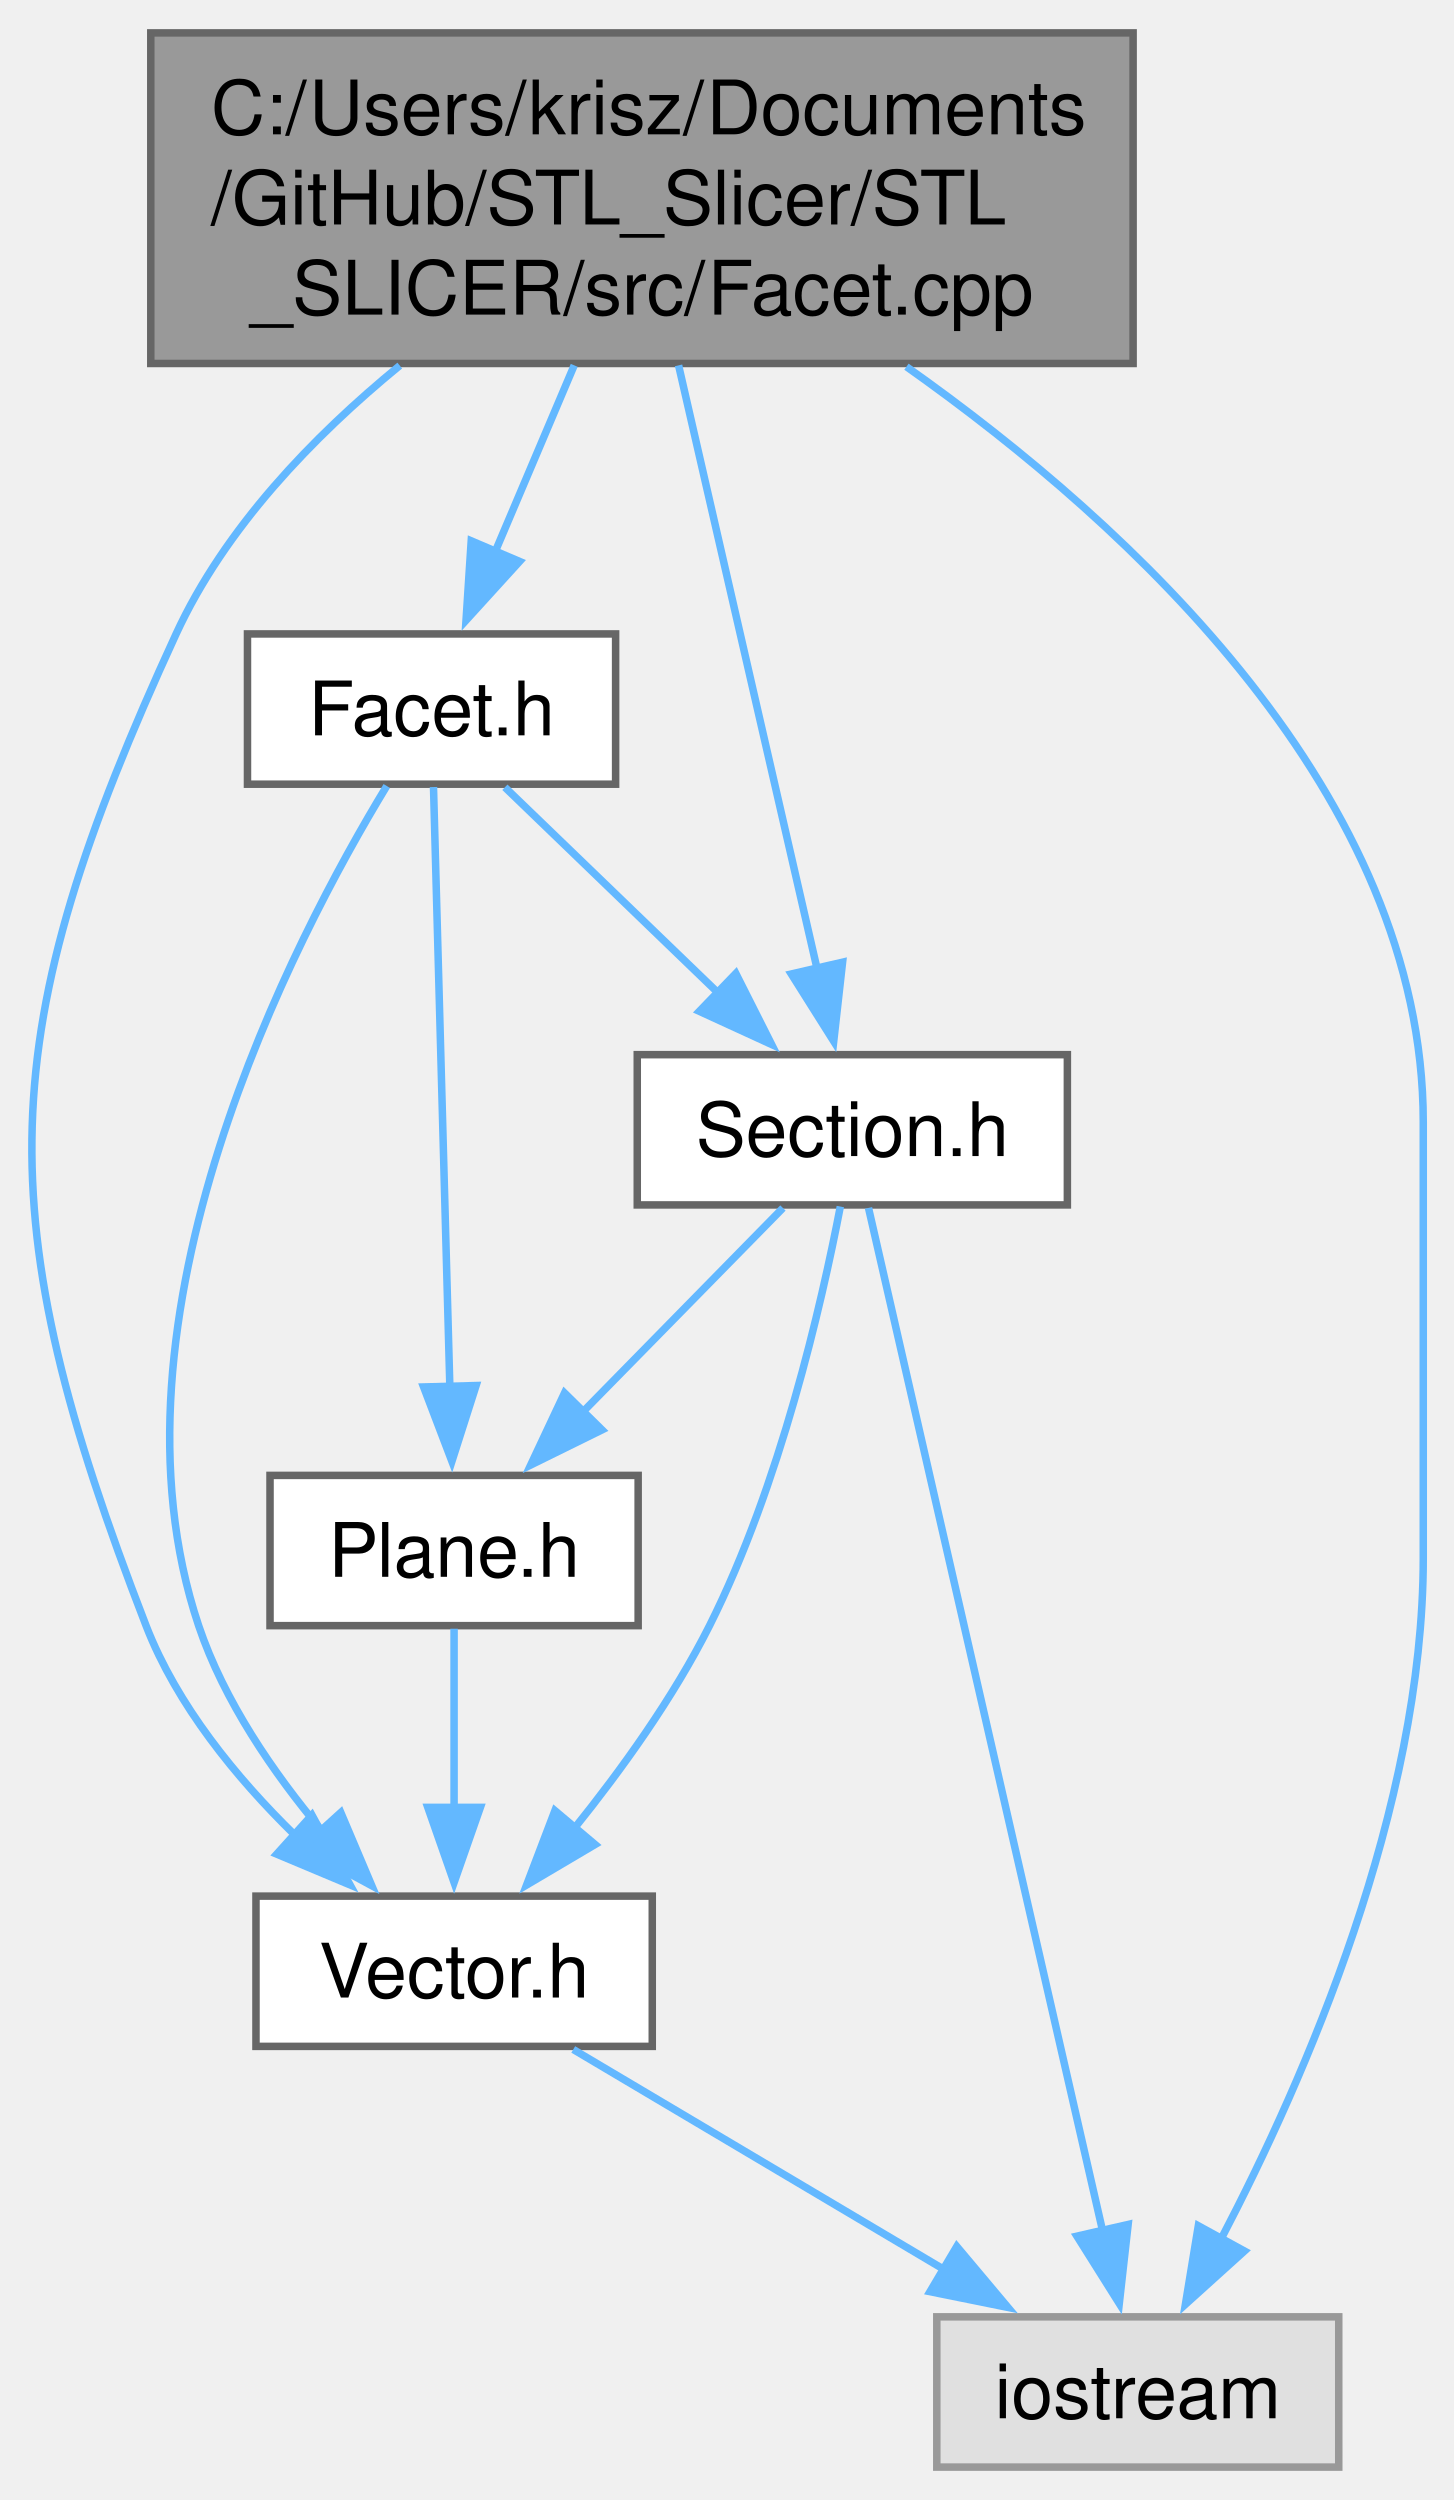
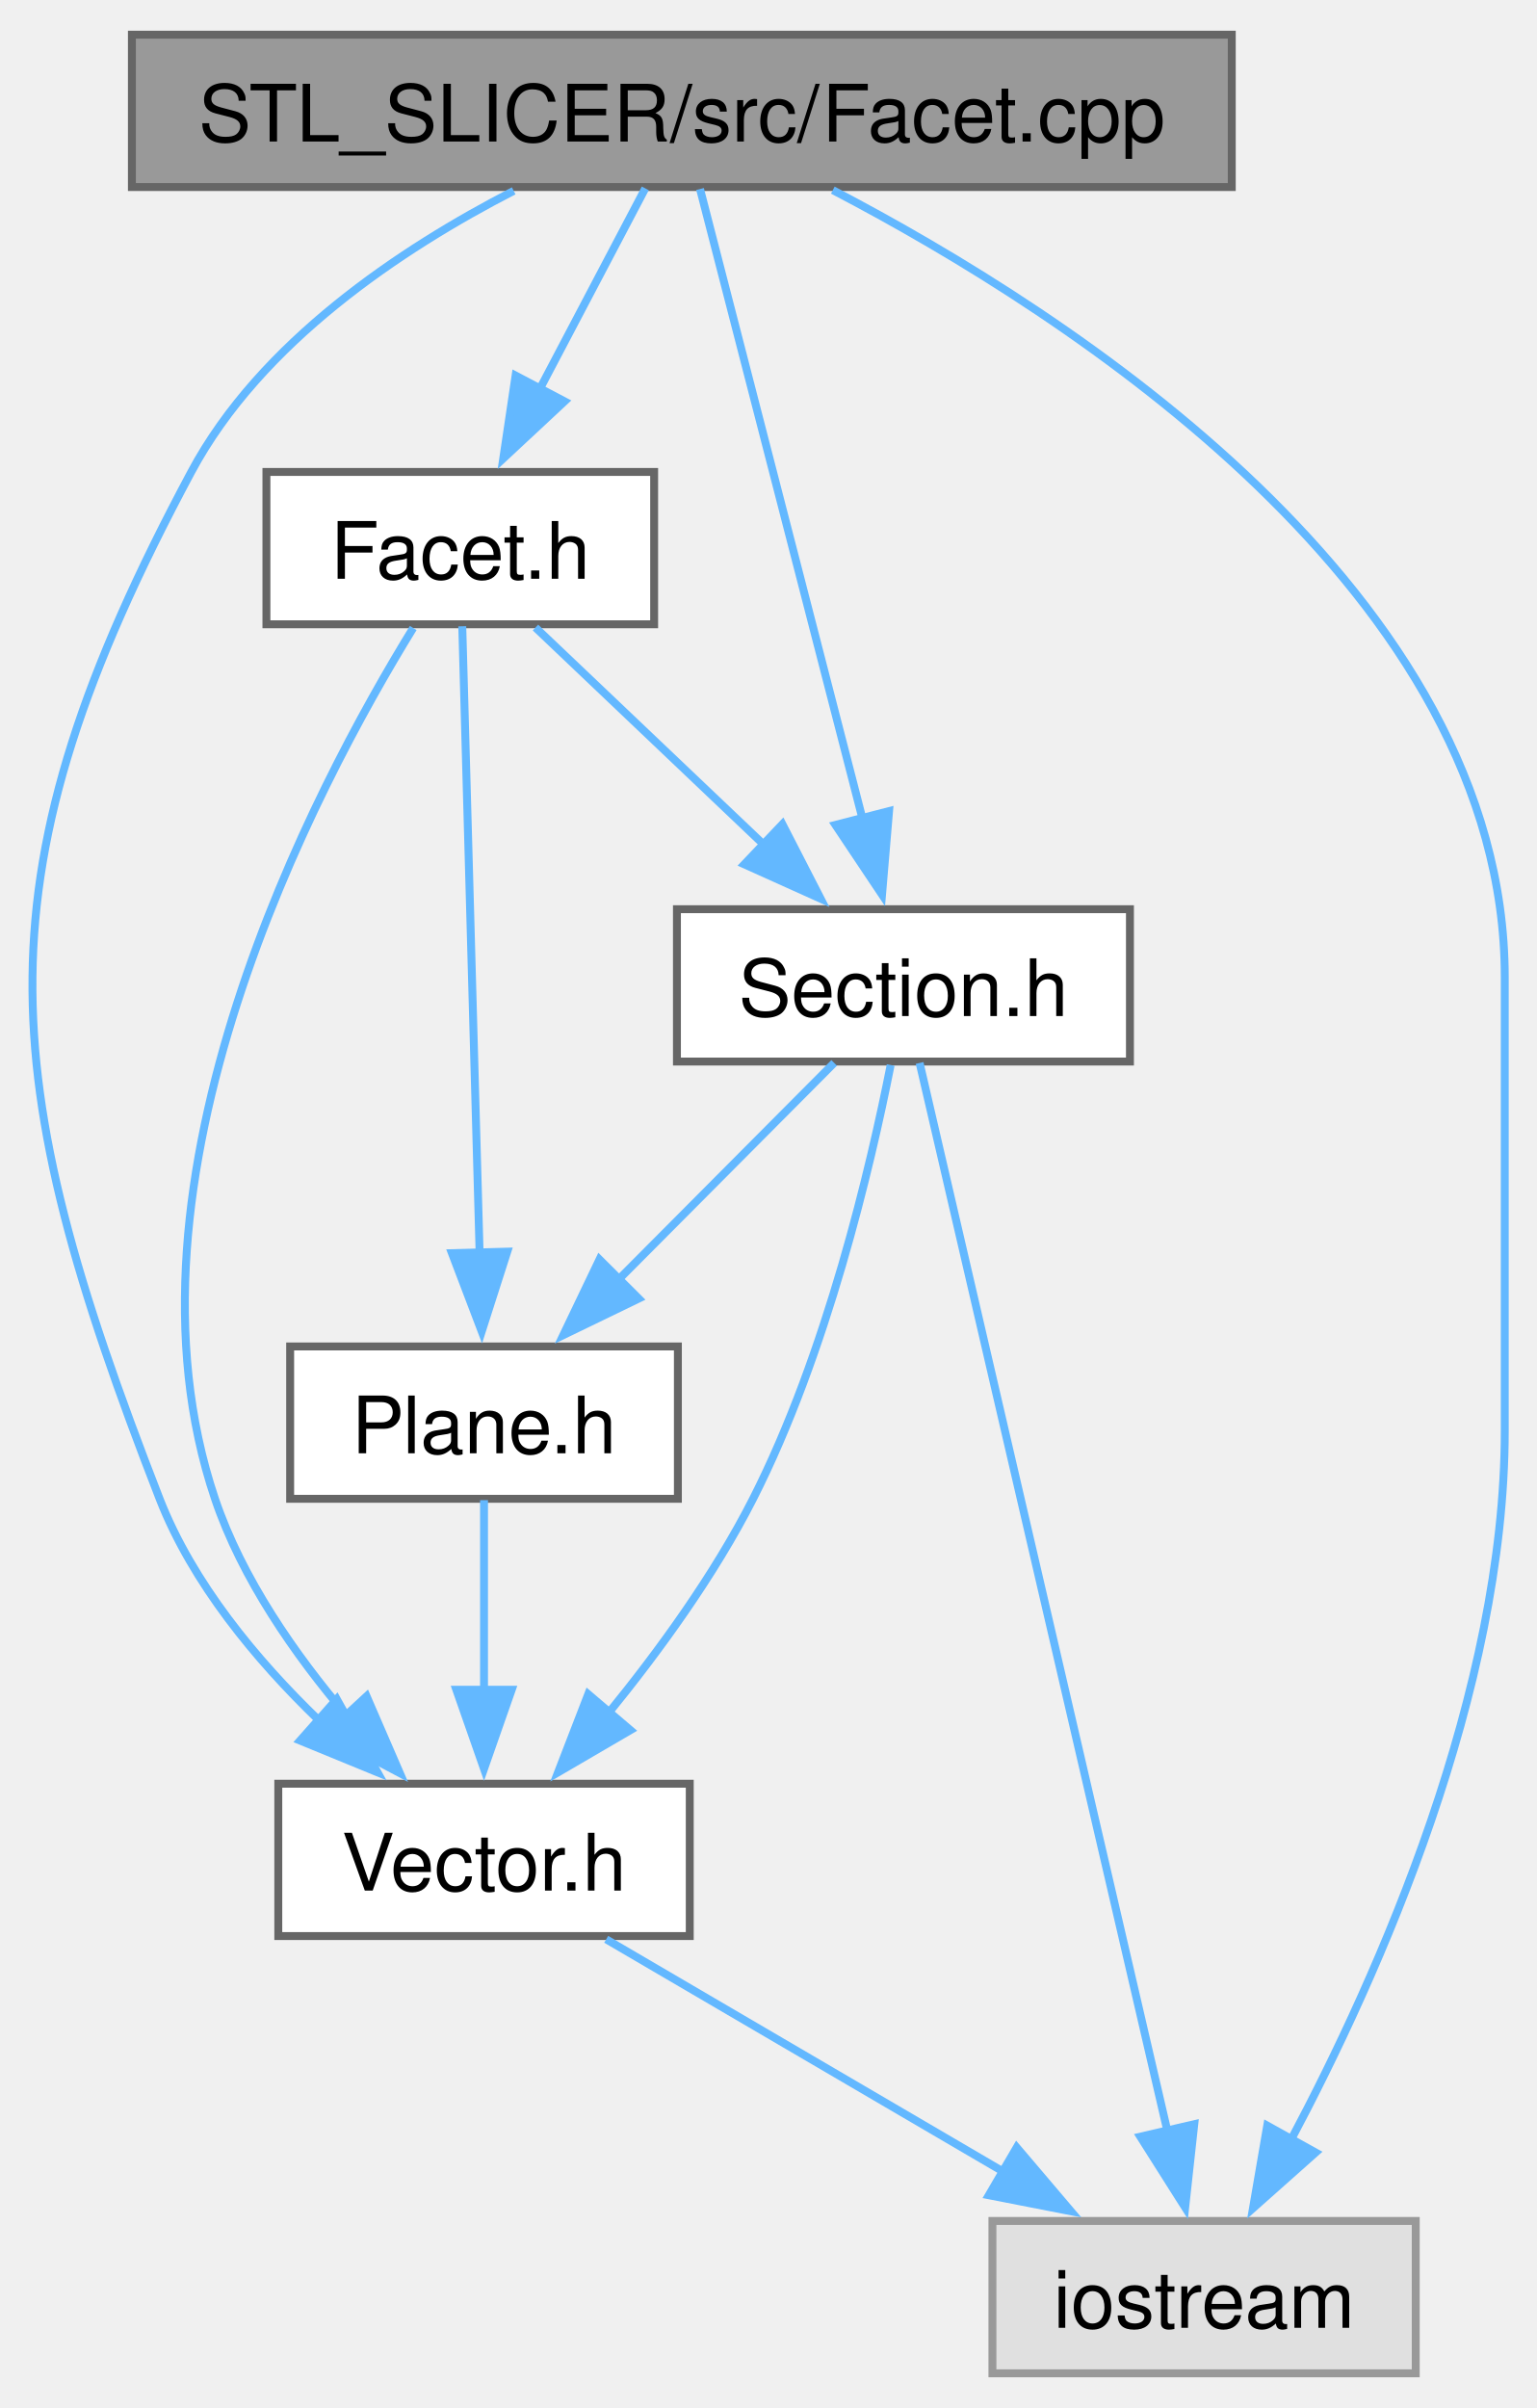
- <svg xmlns="http://www.w3.org/2000/svg" xmlns:xlink="http://www.w3.org/1999/xlink" width="193pt" height="332pt" viewBox="0.00 0.00 193.44 332.00">
-   <g id="graph0" class="graph" transform="scale(1 1) rotate(0) translate(4 328)">
+ <svg xmlns="http://www.w3.org/2000/svg" xmlns:xlink="http://www.w3.org/1999/xlink" width="194pt" height="304pt" viewBox="0.00 0.00 194.17 303.50">
+   <g id="graph0" class="graph" transform="scale(1 1) rotate(0) translate(4 299.5)">
    <g id="Node000001" class="node">
      <g id="a_Node000001">
        <a xlink:title=" ">
-           <polygon fill="#999999" stroke="#666666" points="146.82,-324 16.07,-324 16.07,-280 146.82,-280 146.82,-324" />
-           <text text-anchor="start" x="24.07" y="-310.5" font-family="Helvetica,sans-Serif" font-size="10.00">C:/Users/krisz/Documents</text>
-           <text text-anchor="start" x="24.07" y="-298.5" font-family="Helvetica,sans-Serif" font-size="10.00">/GitHub/STL_Slicer/STL</text>
-           <text text-anchor="middle" x="81.44" y="-286.5" font-family="Helvetica,sans-Serif" font-size="10.00">_SLICER/src/Facet.cpp</text>
+           <polygon fill="#999999" stroke="#666666" points="151.67,-295.5 12.67,-295.5 12.67,-276.25 151.67,-276.25 151.67,-295.5" />
+           <text text-anchor="middle" x="82.17" y="-282" font-family="Helvetica,sans-Serif" font-size="10.00">STL_SLICER/src/Facet.cpp</text>
        </a>
      </g>
    </g>
    <g id="Node000002" class="node">
      <g id="a_Node000002">
        <a xlink:href="_facet_8h.html" target="_top" xlink:title=" ">
-           <polygon fill="white" stroke="#666666" points="77.94,-244 28.94,-244 28.94,-224 77.94,-224 77.94,-244" />
-           <text text-anchor="middle" x="53.44" y="-230.5" font-family="Helvetica,sans-Serif" font-size="10.00">Facet.h</text>
+           <polygon fill="white" stroke="#666666" points="78.67,-240.25 29.67,-240.25 29.67,-221 78.67,-221 78.67,-240.25" />
+           <text text-anchor="middle" x="54.17" y="-226.75" font-family="Helvetica,sans-Serif" font-size="10.00">Facet.h</text>
        </a>
      </g>
    </g>
    <g id="edge1_Node000001_Node000002" class="edge">
      <g id="a_edge1_Node000001_Node000002">
        <a xlink:title=" ">
-           <path fill="none" stroke="#63b8ff" d="M72.43,-279.75C69.04,-271.75 65.19,-262.69 61.86,-254.83" />
-           <polygon fill="#63b8ff" stroke="#63b8ff" points="65.16,-253.65 58.03,-245.81 58.72,-256.39 65.16,-253.65" />
+           <path fill="none" stroke="#63b8ff" d="M77.55,-276.08C73.92,-269.19 68.75,-259.34 64.18,-250.66" />
+           <polygon fill="#63b8ff" stroke="#63b8ff" points="67.35,-249.17 59.6,-241.95 61.16,-252.43 67.35,-249.17" />
        </a>
      </g>
    </g>
    <g id="Node000003" class="node">
      <g id="a_Node000003">
        <a xlink:href="_vector_8h.html" target="_top" xlink:title=" ">
-           <polygon fill="white" stroke="#666666" points="82.82,-76 30.07,-76 30.07,-56 82.82,-56 82.82,-76" />
-           <text text-anchor="middle" x="56.44" y="-62.5" font-family="Helvetica,sans-Serif" font-size="10.00">Vector.h</text>
+           <polygon fill="white" stroke="#666666" points="83.17,-74.5 31.17,-74.5 31.17,-55.25 83.17,-55.25 83.17,-74.5" />
+           <text text-anchor="middle" x="57.17" y="-61" font-family="Helvetica,sans-Serif" font-size="10.00">Vector.h</text>
        </a>
      </g>
    </g>
    <g id="edge12_Node000001_Node000003" class="edge">
      <g id="a_edge12_Node000001_Node000003">
        <a xlink:title=" ">
-           <path fill="none" stroke="#63b8ff" d="M49.21,-279.72C37.67,-270.27 25.93,-258.08 19.44,-244 -5.11,-190.69 -5.75,-166.73 15.44,-112 19.55,-101.4 27.44,-91.77 35.21,-84.16" />
-           <polygon fill="#63b8ff" stroke="#63b8ff" points="37.52,-86.79 42.6,-77.49 32.83,-81.59 37.52,-86.79" />
+           <path fill="none" stroke="#63b8ff" d="M60.92,-275.77C46.66,-268.43 28.94,-256.62 20.17,-240.25 -7.06,-189.39 -4.77,-164.26 16.17,-110.5 20.34,-99.82 28.39,-90.14 36.26,-82.55" />
+           <polygon fill="#63b8ff" stroke="#63b8ff" points="38.56,-85.19 43.72,-75.93 33.92,-79.95 38.56,-85.19" />
        </a>
      </g>
    </g>
    <g id="Node000004" class="node">
      <g id="a_Node000004">
        <a xlink:title=" ">
-           <polygon fill="#e0e0e0" stroke="#999999" points="174.19,-20 120.69,-20 120.69,0 174.19,0 174.19,-20" />
-           <text text-anchor="middle" x="147.44" y="-6.5" font-family="Helvetica,sans-Serif" font-size="10.00">iostream</text>
+           <polygon fill="#e0e0e0" stroke="#999999" points="174.92,-19.25 121.42,-19.25 121.42,0 174.92,0 174.92,-19.25" />
+           <text text-anchor="middle" x="148.17" y="-5.75" font-family="Helvetica,sans-Serif" font-size="10.00">iostream</text>
        </a>
      </g>
    </g>
    <g id="edge11_Node000001_Node000004" class="edge">
      <g id="a_edge11_Node000001_Node000004">
        <a xlink:title=" ">
-           <path fill="none" stroke="#63b8ff" d="M116.65,-279.57C146.83,-258.22 185.44,-222.42 185.44,-179 185.44,-179 185.44,-179 185.44,-121 185.44,-87.77 169.76,-51.85 158.55,-30.4" />
-           <polygon fill="#63b8ff" stroke="#63b8ff" points="161.64,-28.76 153.78,-21.66 155.5,-32.12 161.64,-28.76" />
+           <path fill="none" stroke="#63b8ff" d="M101.25,-275.86C131.27,-260.19 186.17,-224.91 186.17,-176.38 186.17,-176.38 186.17,-176.38 186.17,-119.12 186.17,-86.13 170.33,-50.51 159.11,-29.41" />
+           <polygon fill="#63b8ff" stroke="#63b8ff" points="162.27,-27.9 154.35,-20.86 156.15,-31.3 162.27,-27.9" />
        </a>
      </g>
    </g>
    <g id="Node000006" class="node">
      <g id="a_Node000006">
        <a xlink:href="_section_8h.html" target="_top" xlink:title=" ">
-           <polygon fill="white" stroke="#666666" points="138.07,-188 80.82,-188 80.82,-168 138.07,-168 138.07,-188" />
-           <text text-anchor="middle" x="109.44" y="-174.5" font-family="Helvetica,sans-Serif" font-size="10.00">Section.h</text>
+           <polygon fill="white" stroke="#666666" points="138.8,-185 81.55,-185 81.55,-165.75 138.8,-165.75 138.8,-185" />
+           <text text-anchor="middle" x="110.17" y="-171.5" font-family="Helvetica,sans-Serif" font-size="10.00">Section.h</text>
        </a>
      </g>
    </g>
    <g id="edge10_Node000001_Node000006" class="edge">
      <g id="a_edge10_Node000001_Node000006">
        <a xlink:title=" ">
-           <path fill="none" stroke="#63b8ff" d="M86.32,-279.75C91.51,-257.16 99.65,-221.69 104.76,-199.42" />
-           <polygon fill="#63b8ff" stroke="#63b8ff" points="108.15,-200.31 106.97,-189.78 101.32,-198.74 108.15,-200.31" />
+           <path fill="none" stroke="#63b8ff" d="M84.47,-276C88.94,-258.67 98.92,-219.98 105.05,-196.24" />
+           <polygon fill="#63b8ff" stroke="#63b8ff" points="108.36,-197.4 107.47,-186.84 101.58,-195.65 108.36,-197.4" />
        </a>
      </g>
    </g>
    <g id="edge2_Node000002_Node000003" class="edge">
      <g id="a_edge2_Node000002_Node000003">
        <a xlink:title=" ">
-           <path fill="none" stroke="#63b8ff" d="M47.48,-223.76C35.07,-203.34 8.73,-152.92 22.44,-112 25.81,-101.97 32.39,-92.39 38.87,-84.66" />
-           <polygon fill="#63b8ff" stroke="#63b8ff" points="41.36,-87.13 45.49,-77.38 36.18,-82.43 41.36,-87.13" />
+           <path fill="none" stroke="#63b8ff" d="M48.22,-220.53C35.85,-200.43 9.57,-150.79 23.17,-110.5 26.58,-100.4 33.3,-90.77 39.86,-83.07" />
+           <polygon fill="#63b8ff" stroke="#63b8ff" points="42.33,-85.55 46.54,-75.83 37.19,-80.8 42.33,-85.55" />
        </a>
      </g>
    </g>
    <g id="Node000005" class="node">
      <g id="a_Node000005">
        <a xlink:href="_plane_8h.html" target="_top" xlink:title=" ">
-           <polygon fill="white" stroke="#666666" points="80.94,-132 31.94,-132 31.94,-112 80.94,-112 80.94,-132" />
-           <text text-anchor="middle" x="56.44" y="-118.5" font-family="Helvetica,sans-Serif" font-size="10.00">Plane.h</text>
+           <polygon fill="white" stroke="#666666" points="81.67,-129.75 32.67,-129.75 32.67,-110.5 81.67,-110.5 81.67,-129.75" />
+           <text text-anchor="middle" x="57.17" y="-116.25" font-family="Helvetica,sans-Serif" font-size="10.00">Plane.h</text>
        </a>
      </g>
    </g>
    <g id="edge4_Node000002_Node000005" class="edge">
      <g id="a_edge4_Node000002_Node000005">
        <a xlink:title=" ">
-           <path fill="none" stroke="#63b8ff" d="M53.7,-223.62C54.18,-206.01 55.23,-167.59 55.88,-143.65" />
-           <polygon fill="#63b8ff" stroke="#63b8ff" points="59.37,-143.96 56.15,-133.87 52.38,-143.77 59.37,-143.96" />
+           <path fill="none" stroke="#63b8ff" d="M54.42,-220.75C54.9,-203.5 55.96,-165.08 56.62,-141.31" />
+           <polygon fill="#63b8ff" stroke="#63b8ff" points="60.11,-141.73 56.88,-131.64 53.11,-141.54 60.11,-141.73" />
        </a>
      </g>
    </g>
    <g id="edge6_Node000002_Node000006" class="edge">
      <g id="a_edge6_Node000002_Node000006">
        <a xlink:title=" ">
-           <path fill="none" stroke="#63b8ff" d="M63.2,-223.59C71.07,-216.01 82.34,-205.13 91.79,-196.02" />
-           <polygon fill="#63b8ff" stroke="#63b8ff" points="93.94,-198.81 98.71,-189.35 89.08,-193.77 93.94,-198.81" />
+           <path fill="none" stroke="#63b8ff" d="M63.67,-220.59C71.61,-213.05 83.12,-202.1 92.71,-192.98" />
+           <polygon fill="#63b8ff" stroke="#63b8ff" points="94.88,-195.74 99.72,-186.32 90.06,-190.67 94.88,-195.74" />
        </a>
      </g>
    </g>
    <g id="edge3_Node000003_Node000004" class="edge">
      <g id="a_edge3_Node000003_Node000004">
        <a xlink:title=" ">
-           <path fill="none" stroke="#63b8ff" d="M72.3,-55.59C85.91,-47.51 105.81,-35.71 121.71,-26.27" />
-           <polygon fill="#63b8ff" stroke="#63b8ff" points="123.35,-29.37 130.17,-21.25 119.78,-23.35 123.35,-29.37" />
+           <path fill="none" stroke="#63b8ff" d="M72.61,-54.84C86.34,-46.81 106.67,-34.91 122.79,-25.48" />
+           <polygon fill="#63b8ff" stroke="#63b8ff" points="124.49,-28.54 131.35,-20.47 120.96,-22.5 124.49,-28.54" />
        </a>
      </g>
    </g>
    <g id="edge5_Node000005_Node000003" class="edge">
      <g id="a_edge5_Node000005_Node000003">
        <a xlink:title=" ">
-           <path fill="none" stroke="#63b8ff" d="M56.44,-111.59C56.44,-105.01 56.44,-95.96 56.44,-87.73" />
-           <polygon fill="#63b8ff" stroke="#63b8ff" points="59.94,-87.81 56.44,-77.81 52.94,-87.81 59.94,-87.81" />
+           <path fill="none" stroke="#63b8ff" d="M57.17,-110.33C57.17,-103.82 57.17,-94.67 57.17,-86.37" />
+           <polygon fill="#63b8ff" stroke="#63b8ff" points="60.67,-86.37 57.17,-76.37 53.67,-86.37 60.67,-86.37" />
        </a>
      </g>
    </g>
    <g id="edge7_Node000006_Node000003" class="edge">
      <g id="a_edge7_Node000006_Node000003">
        <a xlink:title=" ">
-           <path fill="none" stroke="#63b8ff" d="M107.85,-167.78C105.36,-154.82 99.84,-130.7 90.44,-112 85.63,-102.42 78.72,-92.81 72.38,-84.94" />
-           <polygon fill="#63b8ff" stroke="#63b8ff" points="75.21,-82.87 66.09,-77.48 69.86,-87.38 75.21,-82.87" />
+           <path fill="none" stroke="#63b8ff" d="M108.56,-165.31C106.04,-152.57 100.5,-128.86 91.17,-110.5 86.28,-100.87 79.25,-91.21 72.84,-83.35" />
+           <polygon fill="#63b8ff" stroke="#63b8ff" points="75.67,-81.27 66.52,-75.93 70.34,-85.81 75.67,-81.27" />
        </a>
      </g>
    </g>
    <g id="edge9_Node000006_Node000004" class="edge">
      <g id="a_edge9_Node000006_Node000004">
        <a xlink:title=" ">
-           <path fill="none" stroke="#63b8ff" d="M111.6,-167.6C117.58,-141.46 134.51,-67.48 142.78,-31.36" />
-           <polygon fill="#63b8ff" stroke="#63b8ff" points="146.16,-32.3 144.98,-21.77 139.34,-30.74 146.16,-32.3" />
+           <path fill="none" stroke="#63b8ff" d="M112.22,-165.57C118.12,-140.14 135.3,-66.1 143.59,-30.37" />
+           <polygon fill="#63b8ff" stroke="#63b8ff" points="146.93,-31.48 145.78,-20.95 140.11,-29.9 146.93,-31.48" />
        </a>
      </g>
    </g>
    <g id="edge8_Node000006_Node000005" class="edge">
      <g id="a_edge8_Node000006_Node000005">
        <a xlink:title=" ">
-           <path fill="none" stroke="#63b8ff" d="M100.21,-167.59C92.84,-160.08 82.31,-149.35 73.43,-140.3" />
-           <polygon fill="#63b8ff" stroke="#63b8ff" points="76.13,-138.06 66.63,-133.38 71.14,-142.97 76.13,-138.06" />
+           <path fill="none" stroke="#63b8ff" d="M101.42,-165.58C94.02,-158.15 83.21,-147.29 74.13,-138.16" />
+           <polygon fill="#63b8ff" stroke="#63b8ff" points="76.72,-135.8 67.18,-131.18 71.76,-140.74 76.72,-135.8" />
        </a>
      </g>
    </g>
  </g>
</svg>
